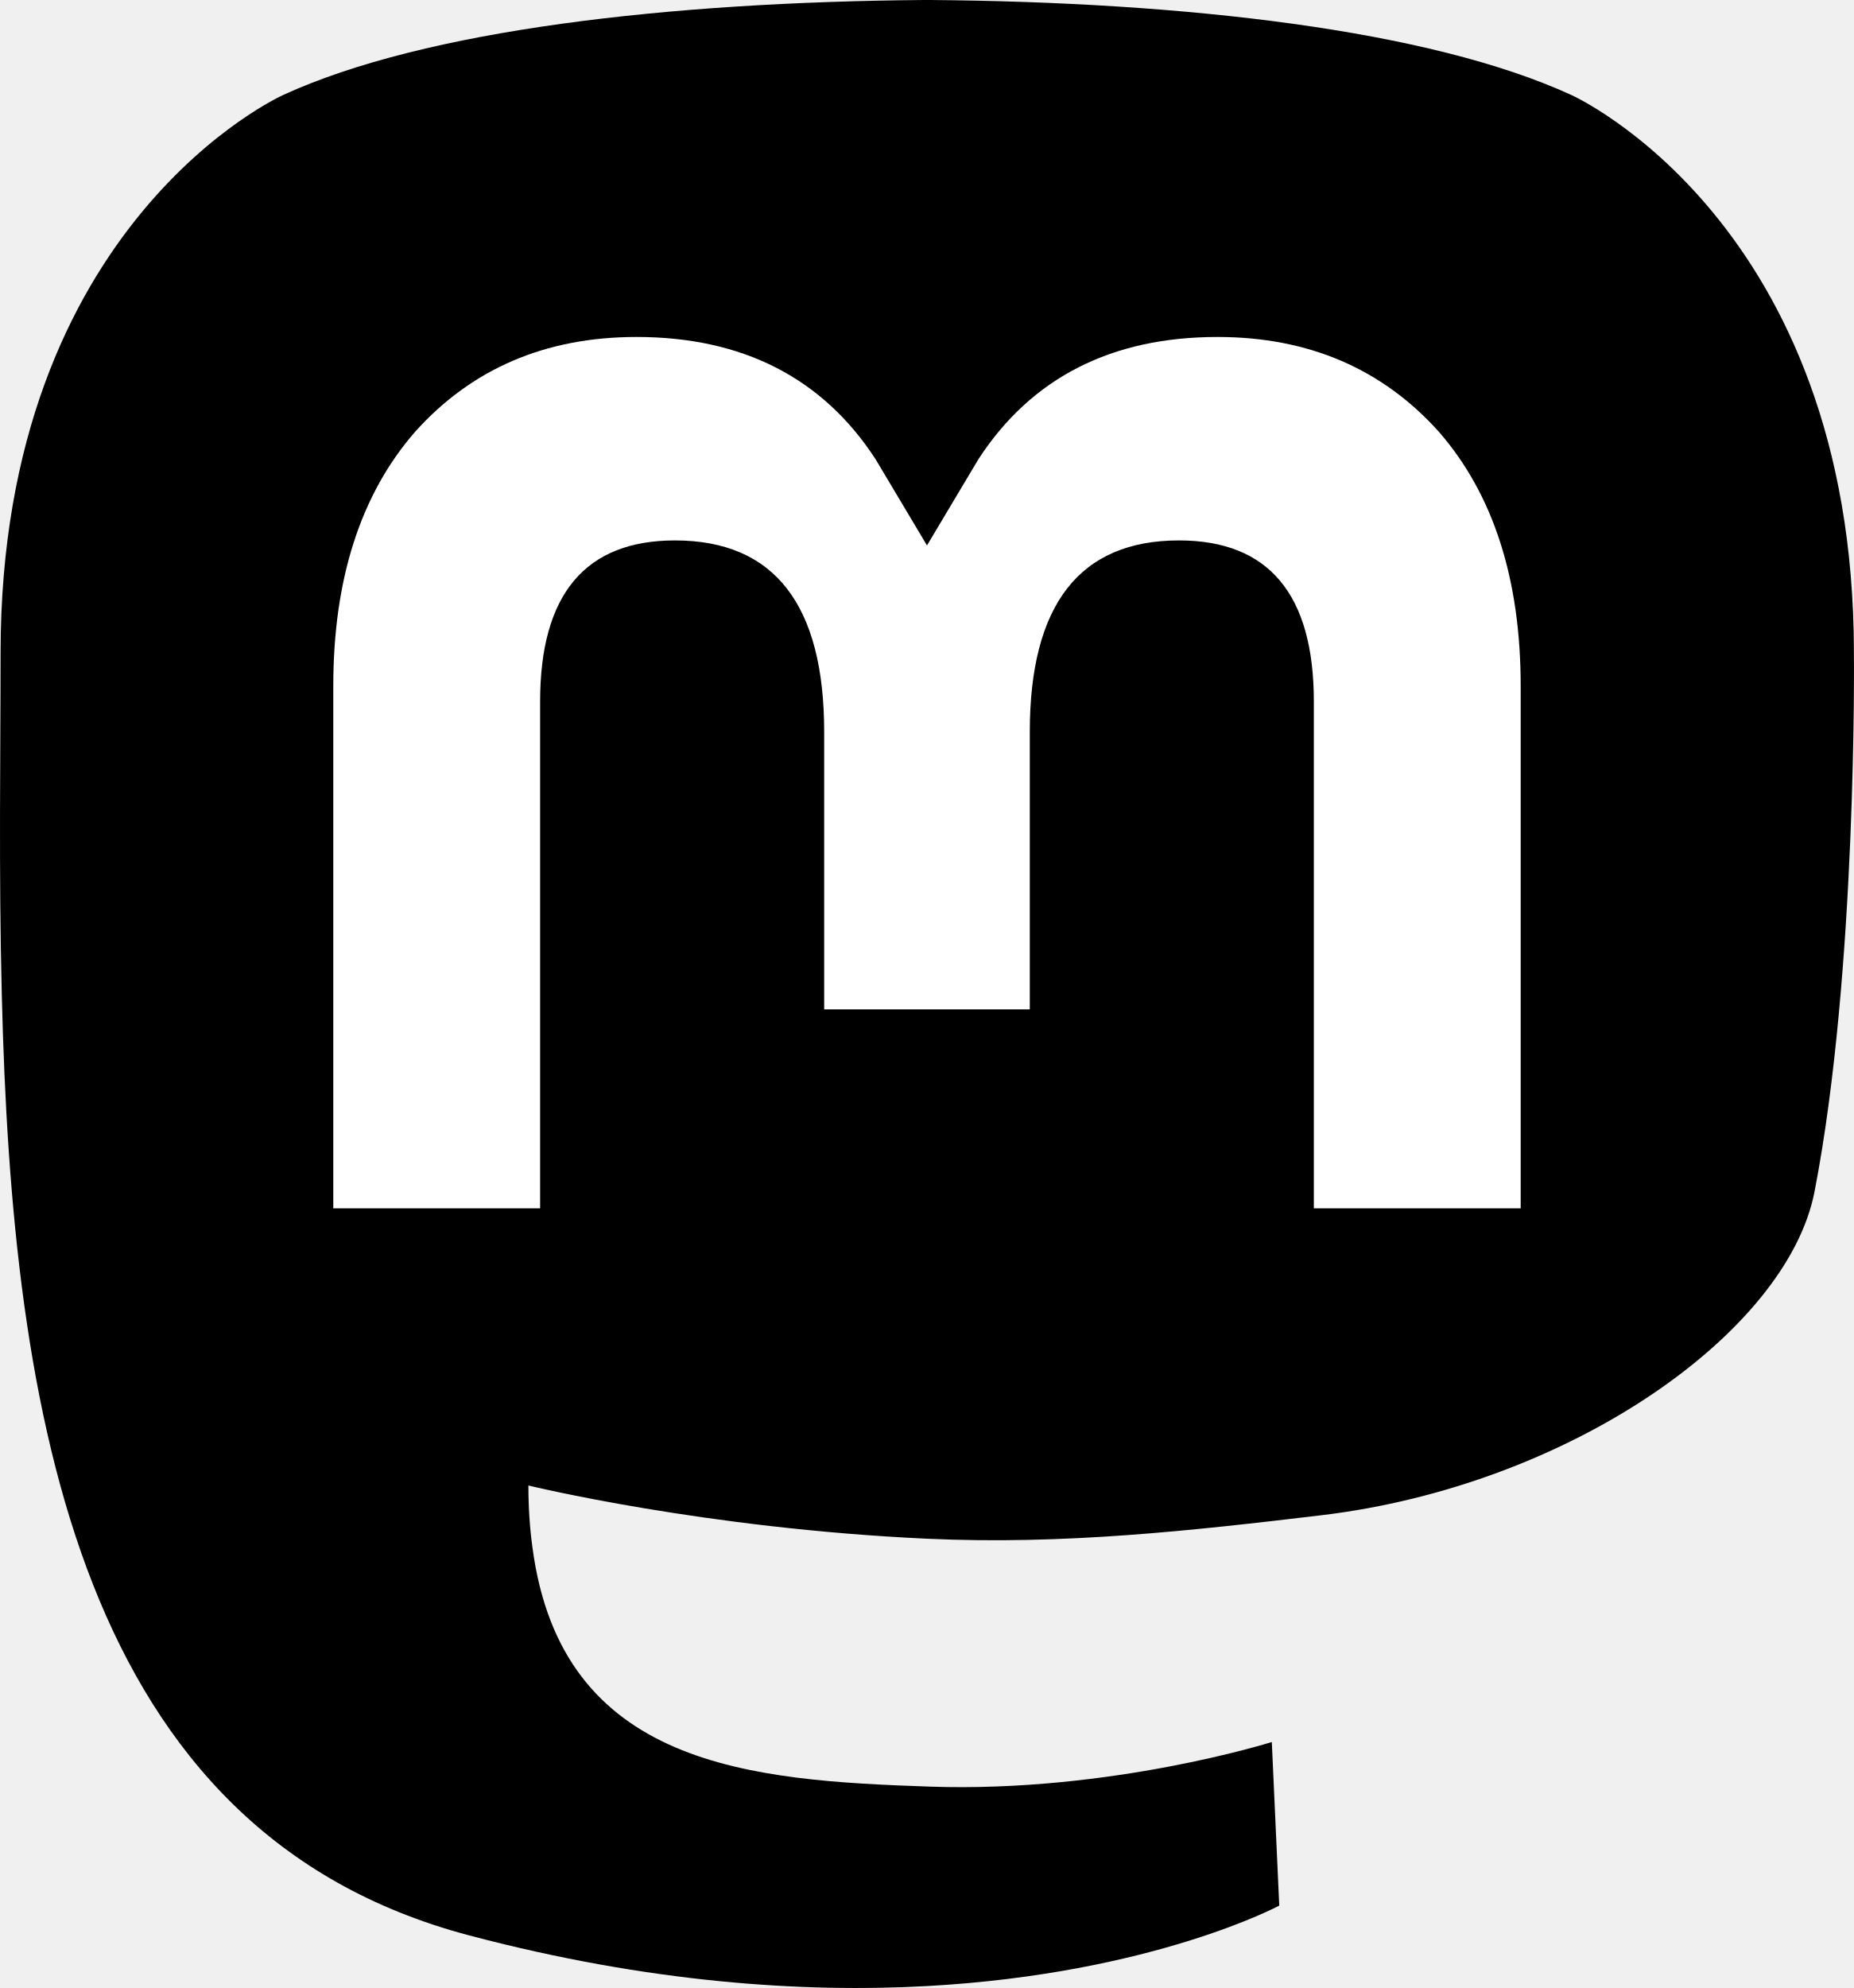
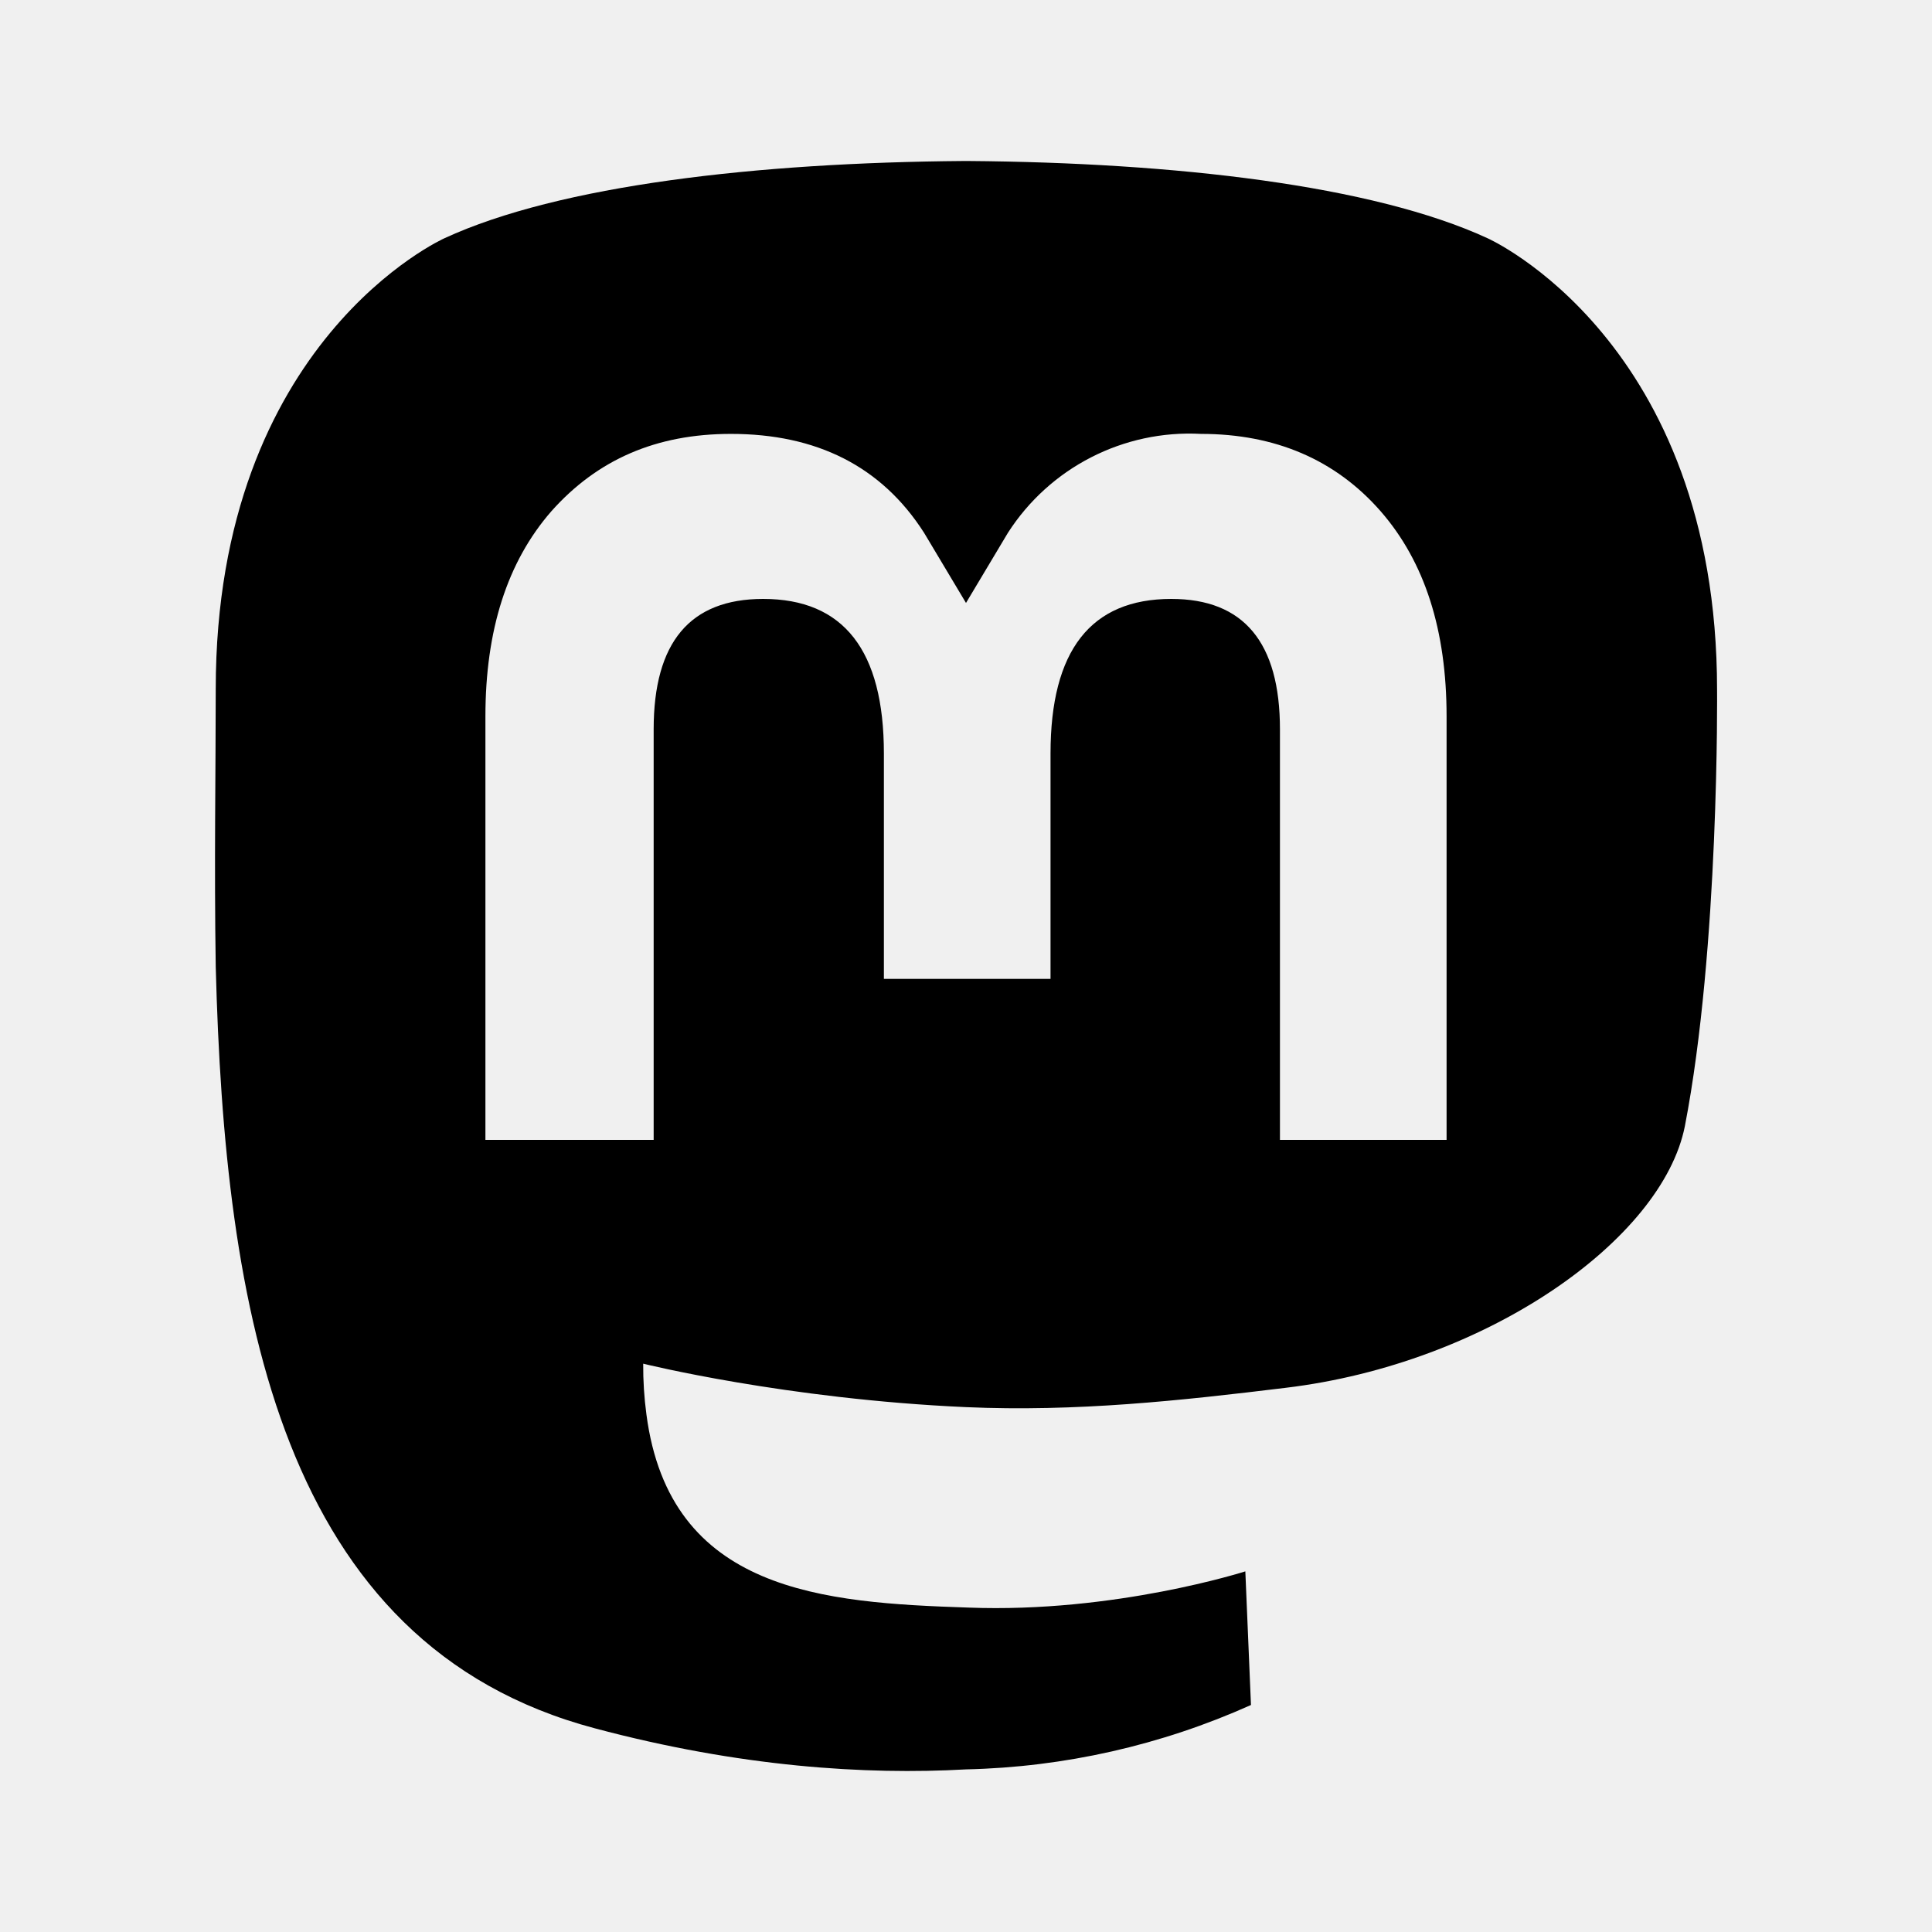
- <svg xmlns="http://www.w3.org/2000/svg" viewBox="0 0 216.414 232.01" aria-hidden="true" focusable="false" role="img">
-   <path fill="currentColor" d="M211.807 139.088c-3.181 16.366-28.492 34.278-57.562 37.749-15.159 1.809-30.084 3.471-45.999 2.741-26.027-1.192-46.565-6.213-46.565-6.213 0 2.534.156 4.946.469 7.202 3.384 25.686 25.47 27.225 46.391 27.942 21.116.723 39.919-5.206 39.919-5.206l.868 19.09s-14.77 7.931-41.081 9.39c-14.509.797-32.524-.365-53.506-5.919C9.232 213.82 1.406 165.311.209 116.091c-.365-14.614-.14-28.394-.14-39.919 0-50.33 32.976-65.082 32.976-65.082C49.672 3.454 78.204.242 107.865 0h.729c29.661.242 58.211 3.454 74.838 11.09 0 0 32.975 14.752 32.975 65.082 0 0 .414 37.134-4.599 62.915" />
-   <path fill="#fff" d="M177.51 80.077v60.941h-24.144v-59.15c0-12.469-5.246-18.797-15.74-18.797-11.602 0-17.418 7.508-17.418 22.352v32.376H96.207V85.423c0-14.845-5.816-22.352-17.419-22.352-10.494 0-15.74 6.329-15.74 18.797v59.15H38.905V80.077c0-12.455 3.171-22.352 9.541-29.675 6.569-7.322 15.171-11.076 25.85-11.076 12.355 0 21.711 4.749 27.898 14.248l6.014 10.081 6.015-10.081c6.185-9.499 15.541-14.248 27.898-14.248 10.678 0 19.28 3.754 25.85 11.076 6.369 7.322 9.54 17.22 9.54 29.675" />
+ <svg xmlns="http://www.w3.org/2000/svg" xml:space="preserve" viewBox="0 0 24 24">
+   <path fill="currentColor" d="M21.33 8.57c0-4.34-2.85-5.61-2.85-5.61-1.43-.66-3.89-.94-6.45-.96h-.06c-2.56.02-5.02.3-6.45.96 0 0-2.84 1.27-2.84 5.6 0 1-.02 2.19 0 3.45.11 4.24.79 8.42 4.71 9.46 1.8.48 3.36.58 4.61.51a9.15 9.15 0 0 0 3.54-.8l-.07-1.66s-1.62.52-3.44.45c-1.8-.06-3.71-.19-4-2.4a4.52 4.52 0 0 1-.04-.63s1.77.44 4.01.54c1.37.06 2.66-.08 3.97-.24 2.5-.3 4.68-1.84 4.96-3.25.43-2.22.4-5.42.4-5.42zm-3.36 5.59H15.9v-5.1c0-1.08-.45-1.62-1.35-1.62-1 0-1.5.64-1.5 1.92v2.8h-2.07v-2.8c0-1.28-.5-1.92-1.5-1.92-.91 0-1.36.54-1.36 1.62v5.1H6.03V8.9c0-1.07.27-1.92.82-2.55.57-.64 1.3-.96 2.23-.96 1.06 0 1.87.4 2.4 1.23l.52.87.52-.87a2.68 2.68 0 0 1 2.4-1.23c.92 0 1.67.32 2.23.96.55.63.82 1.48.82 2.55v5.26z" />
</svg>
